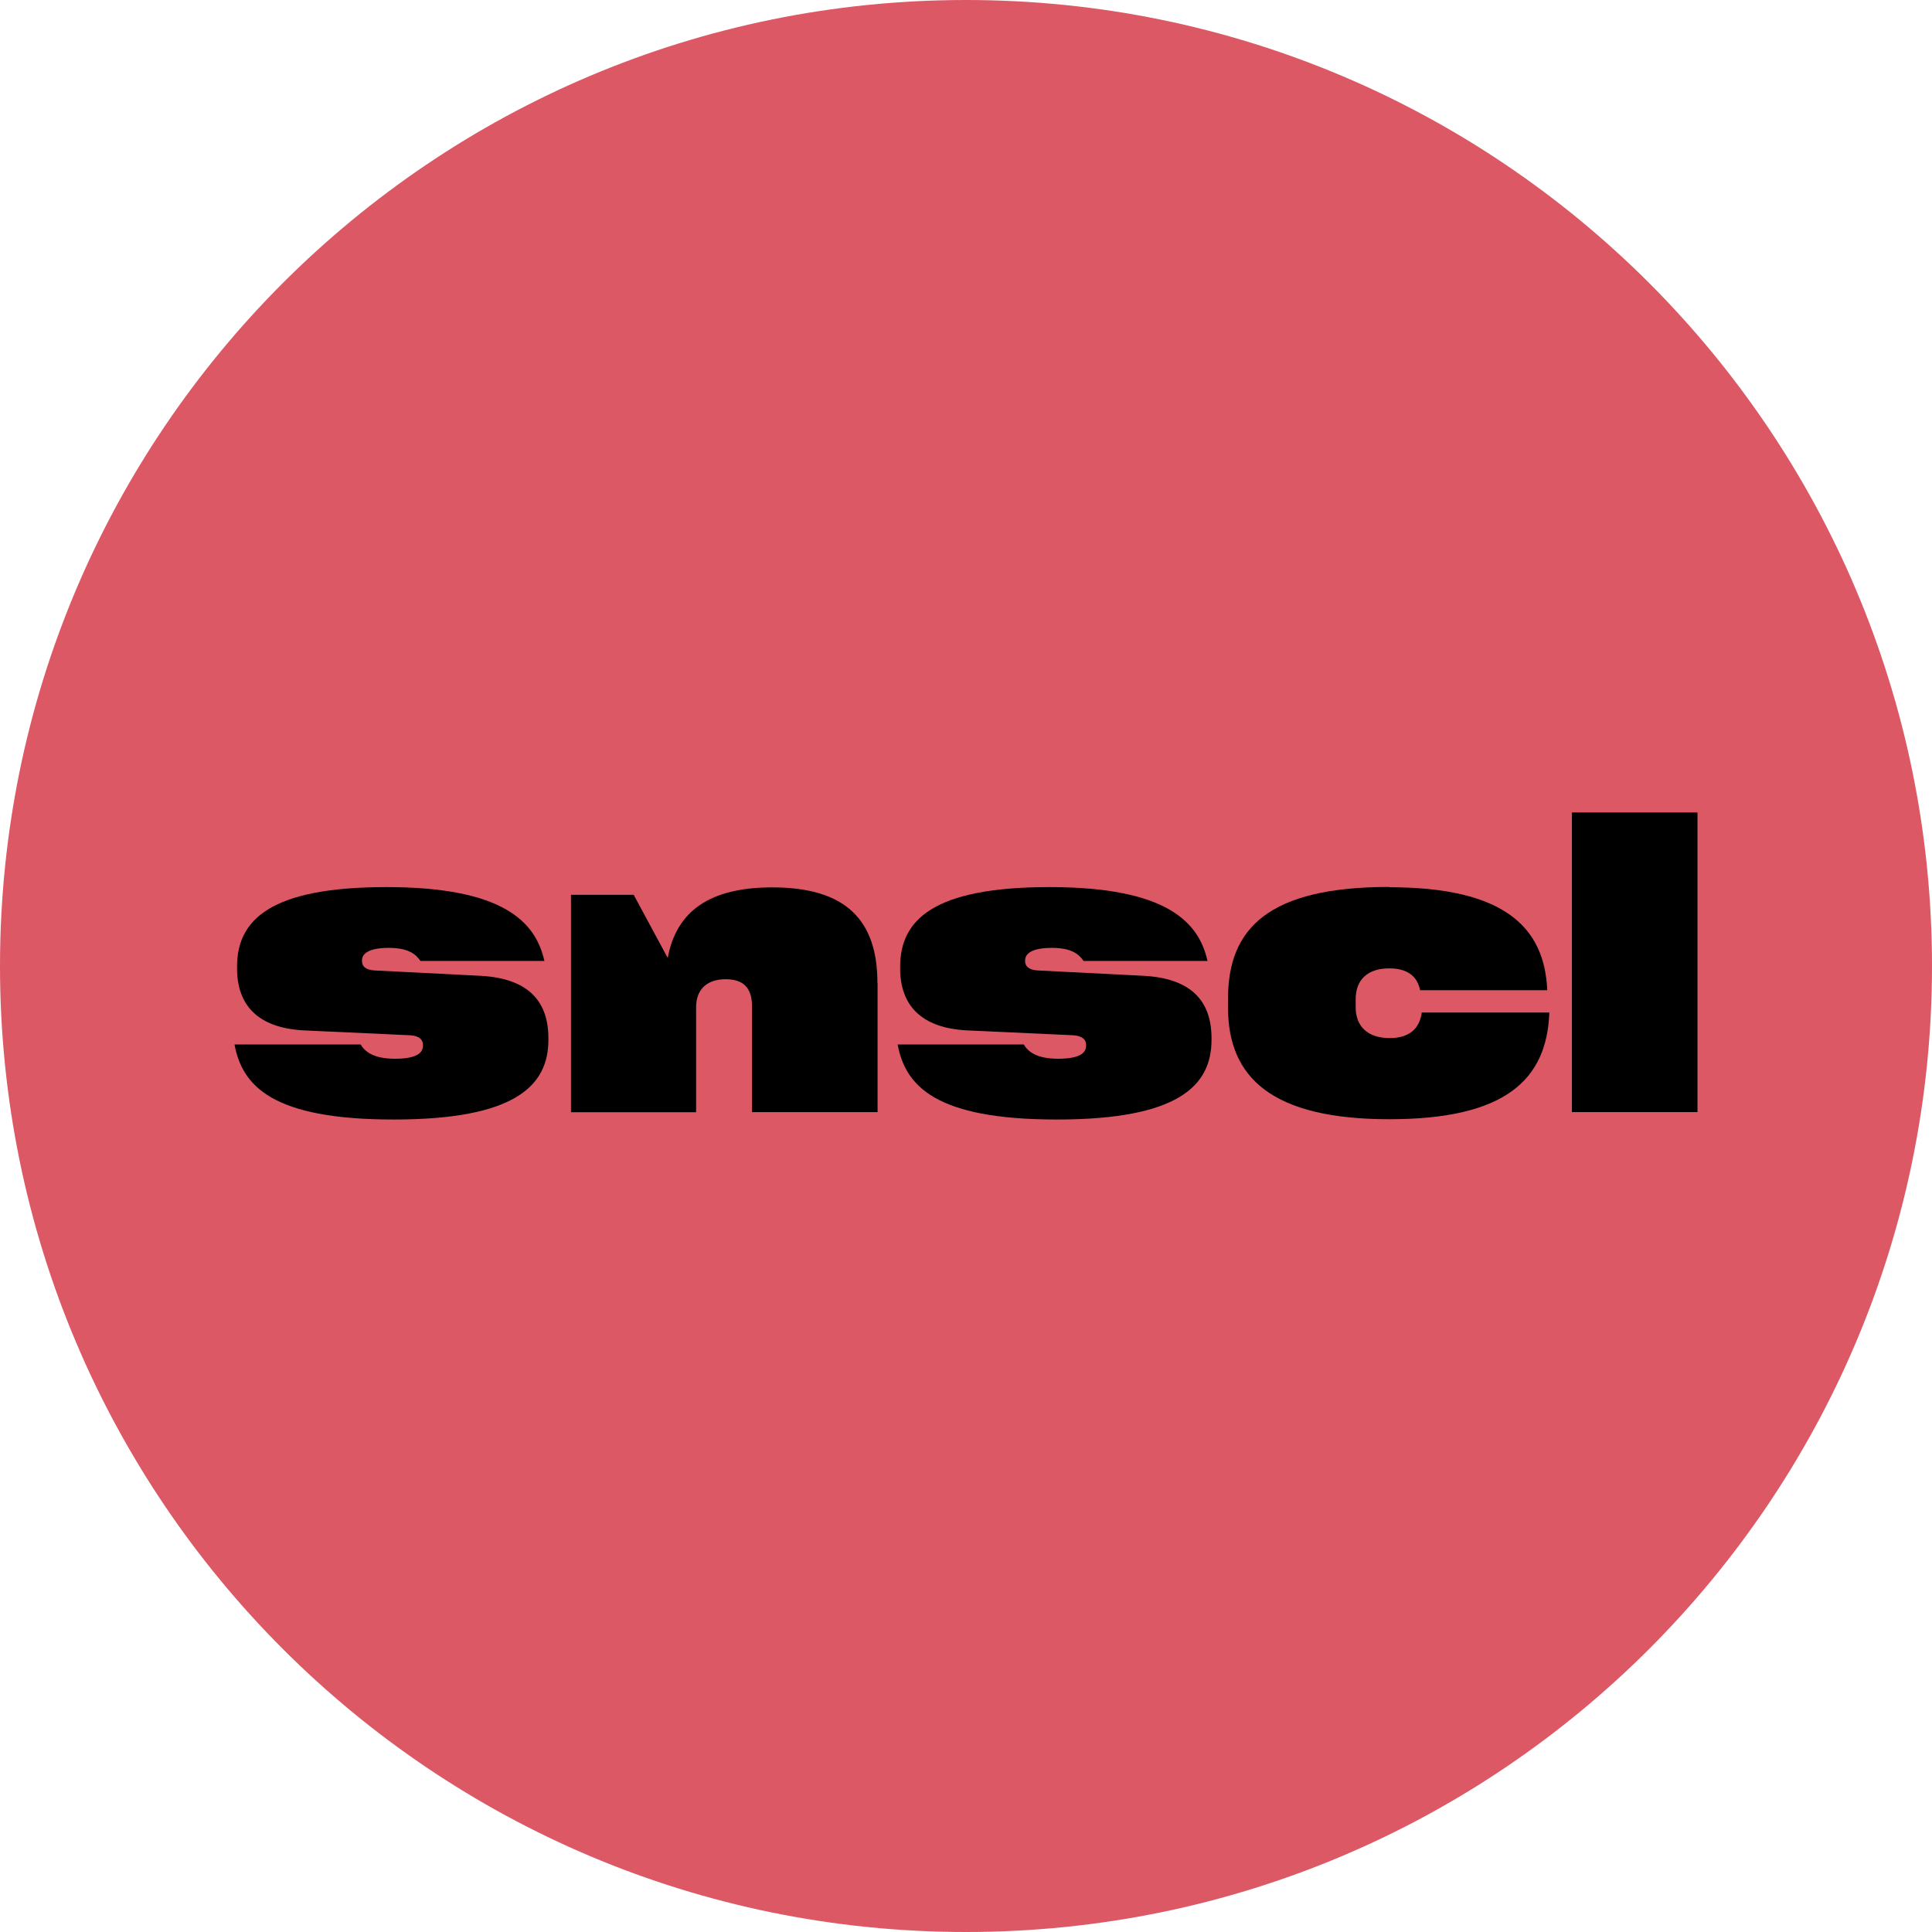
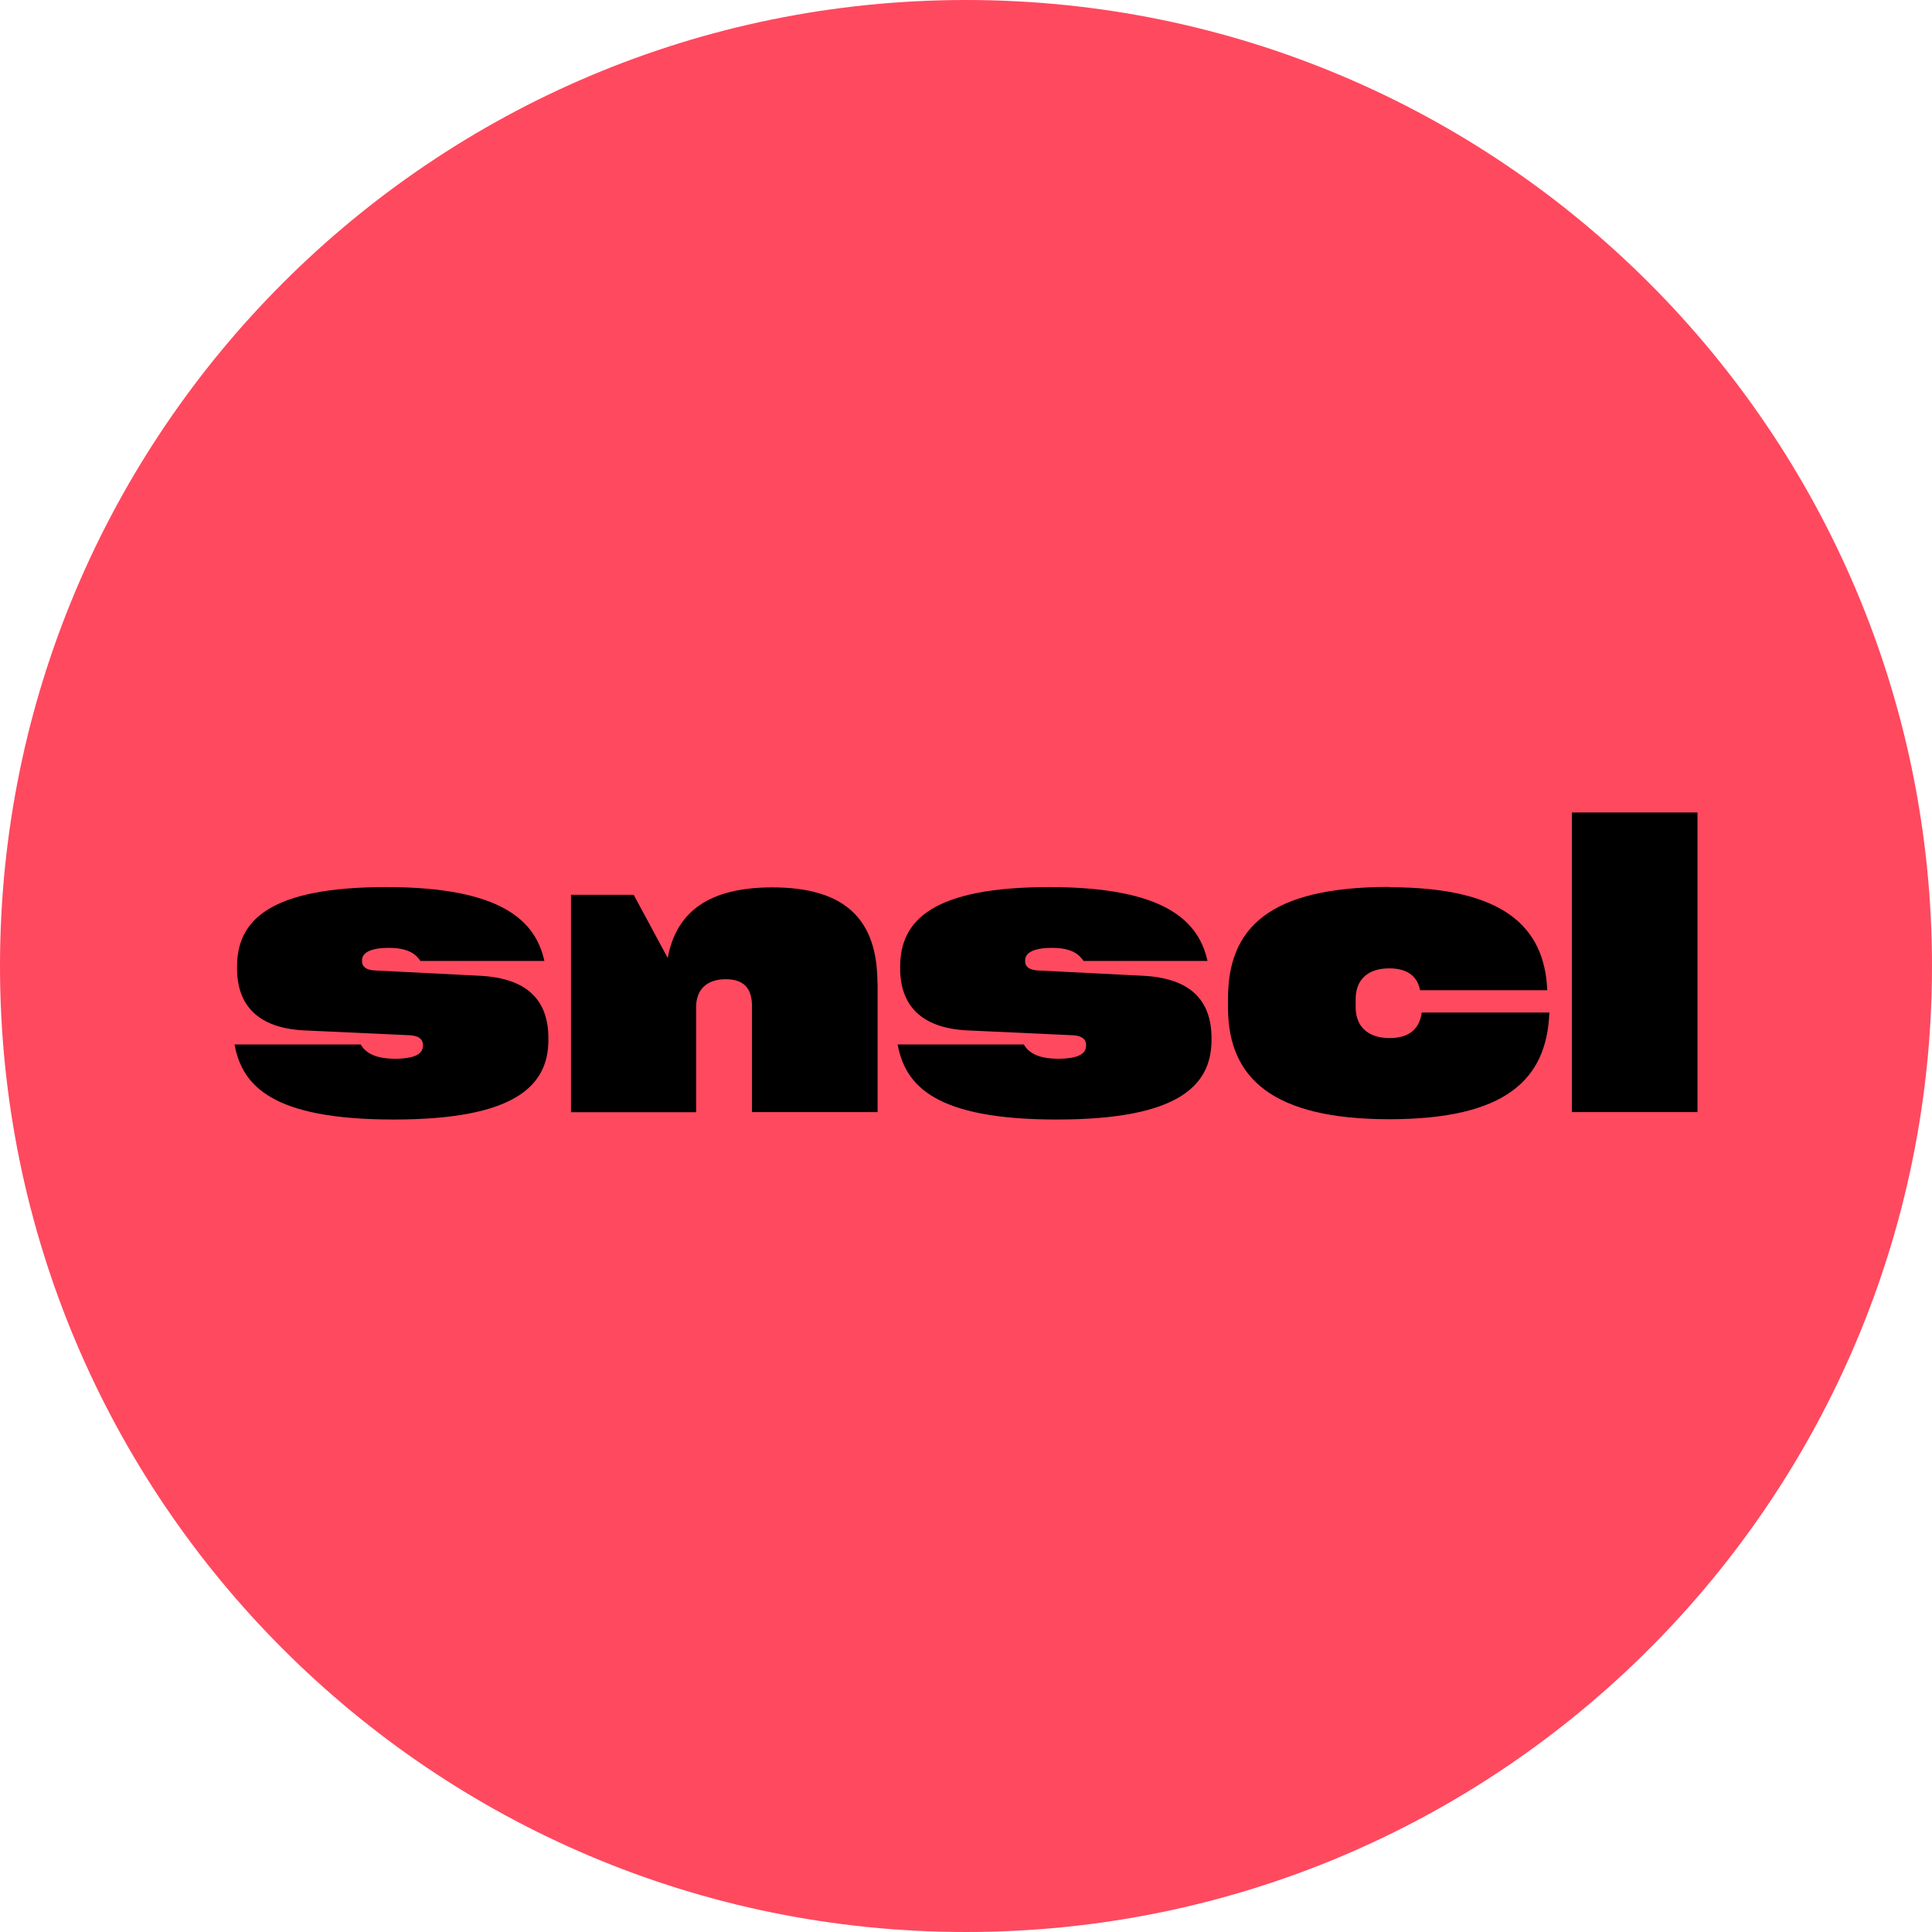
<svg xmlns="http://www.w3.org/2000/svg" id="Layer_1" version="1.1" viewBox="0 0 130 130">
  <defs>
    <style>
      .st0 {
-         fill: #dc5865;
+         fill: #ff495f;
      }
    </style>
  </defs>
  <circle class="st0" cx="65" cy="65" r="65" />
  <g>
-     <path d="M24.26,70.27c.28.47.83.97,2.32.97s1.88-.41,1.88-.88v-.06c0-.36-.28-.61-.88-.64l-7.18-.33c-3.01-.17-4.45-1.66-4.45-4.17v-.11c0-3.12,2.18-5.36,10.05-5.36s10.05,2.35,10.63,4.97h-8.34c-.28-.41-.75-.88-2.13-.88s-1.8.41-1.8.83v.08c0,.33.25.58.86.61l7.12.36c3.12.17,4.56,1.63,4.56,4.2v.11c0,3.09-2.24,5.36-10.41,5.36s-10.19-2.26-10.71-5.05h8.48Z" />
-     <path d="M59.05,66.13v8.7h-8.45v-7.12c0-1.24-.58-1.82-1.77-1.82-1.27,0-1.99.69-1.99,1.88v7.07h-8.42v-14.63h4.22l2.29,4.25c.58-3.15,2.82-4.75,7.04-4.75,4.92,0,7.07,2.18,7.07,6.43Z" />
+     <path d="M24.26,70.27c.28.47.83.97,2.32.97s1.88-.41,1.88-.88v-.06c0-.36-.28-.61-.88-.64l-7.18-.33c-3.01-.17-4.45-1.66-4.45-4.17v-.11c0-3.12,2.18-5.36,10.05-5.36s10.05,2.35,10.63,4.97h-8.34c-.28-.41-.75-.88-2.13-.88s-1.8.41-1.8.83v.08c0,.33.25.58.86.61l7.12.36c3.12.17,4.56,1.63,4.56,4.2v.11c0,3.09-2.24,5.36-10.41,5.36s-10.19-2.26-10.71-5.05h8.48,0Z" />
+     <path d="M59.05,66.13v8.7h-8.45v-7.12c0-1.24-.58-1.82-1.77-1.82-1.27,0-1.99.69-1.99,1.88v7.07h-8.42v-14.63h4.22l2.29,4.25c.58-3.15,2.82-4.75,7.04-4.75,4.92,0,7.07,2.18,7.07,6.43h0Z" />
    <path d="M68.88,70.27c.28.47.83.97,2.32.97s1.88-.41,1.88-.88v-.06c0-.36-.28-.61-.88-.64l-7.18-.33c-3.01-.17-4.45-1.66-4.45-4.17v-.11c0-3.12,2.18-5.36,10.05-5.36s10.05,2.35,10.63,4.97h-8.34c-.28-.41-.75-.88-2.13-.88s-1.8.41-1.8.83v.08c0,.33.25.58.86.61l7.12.36c3.12.17,4.56,1.63,4.56,4.2v.11c0,3.09-2.24,5.36-10.41,5.36s-10.19-2.26-10.71-5.05h8.48Z" />
-     <path d="M93.48,59.7c7.76,0,10.44,2.71,10.63,6.9v.03h-8.56v-.03c-.17-.8-.72-1.44-2.07-1.44-1.46,0-2.26.77-2.26,2.07v.55c0,1.27.8,2.07,2.29,2.07,1.35,0,1.99-.66,2.15-1.66v-.06h8.59v.06c-.19,4.45-2.93,7.12-10.77,7.12s-10.85-2.76-10.85-7.51v-.61c0-4.75,2.76-7.51,10.85-7.51Z" />
+     <path d="M93.48,59.7c7.76,0,10.44,2.71,10.63,6.9v.03h-8.56v-.03c-.17-.8-.72-1.44-2.07-1.44-1.46,0-2.26.77-2.26,2.07v.55c0,1.27.8,2.07,2.29,2.07,1.35,0,1.99-.66,2.15-1.66v-.06h8.59v.06c-.19,4.45-2.93,7.12-10.77,7.12s-10.85-2.76-10.85-7.51v-.61c0-4.75,2.76-7.51,10.85-7.51,0,0,0,.02,0,.02Z" />
    <path d="M105.77,74.83v-20.16h8.45v20.16h-8.45Z" />
  </g>
</svg>
